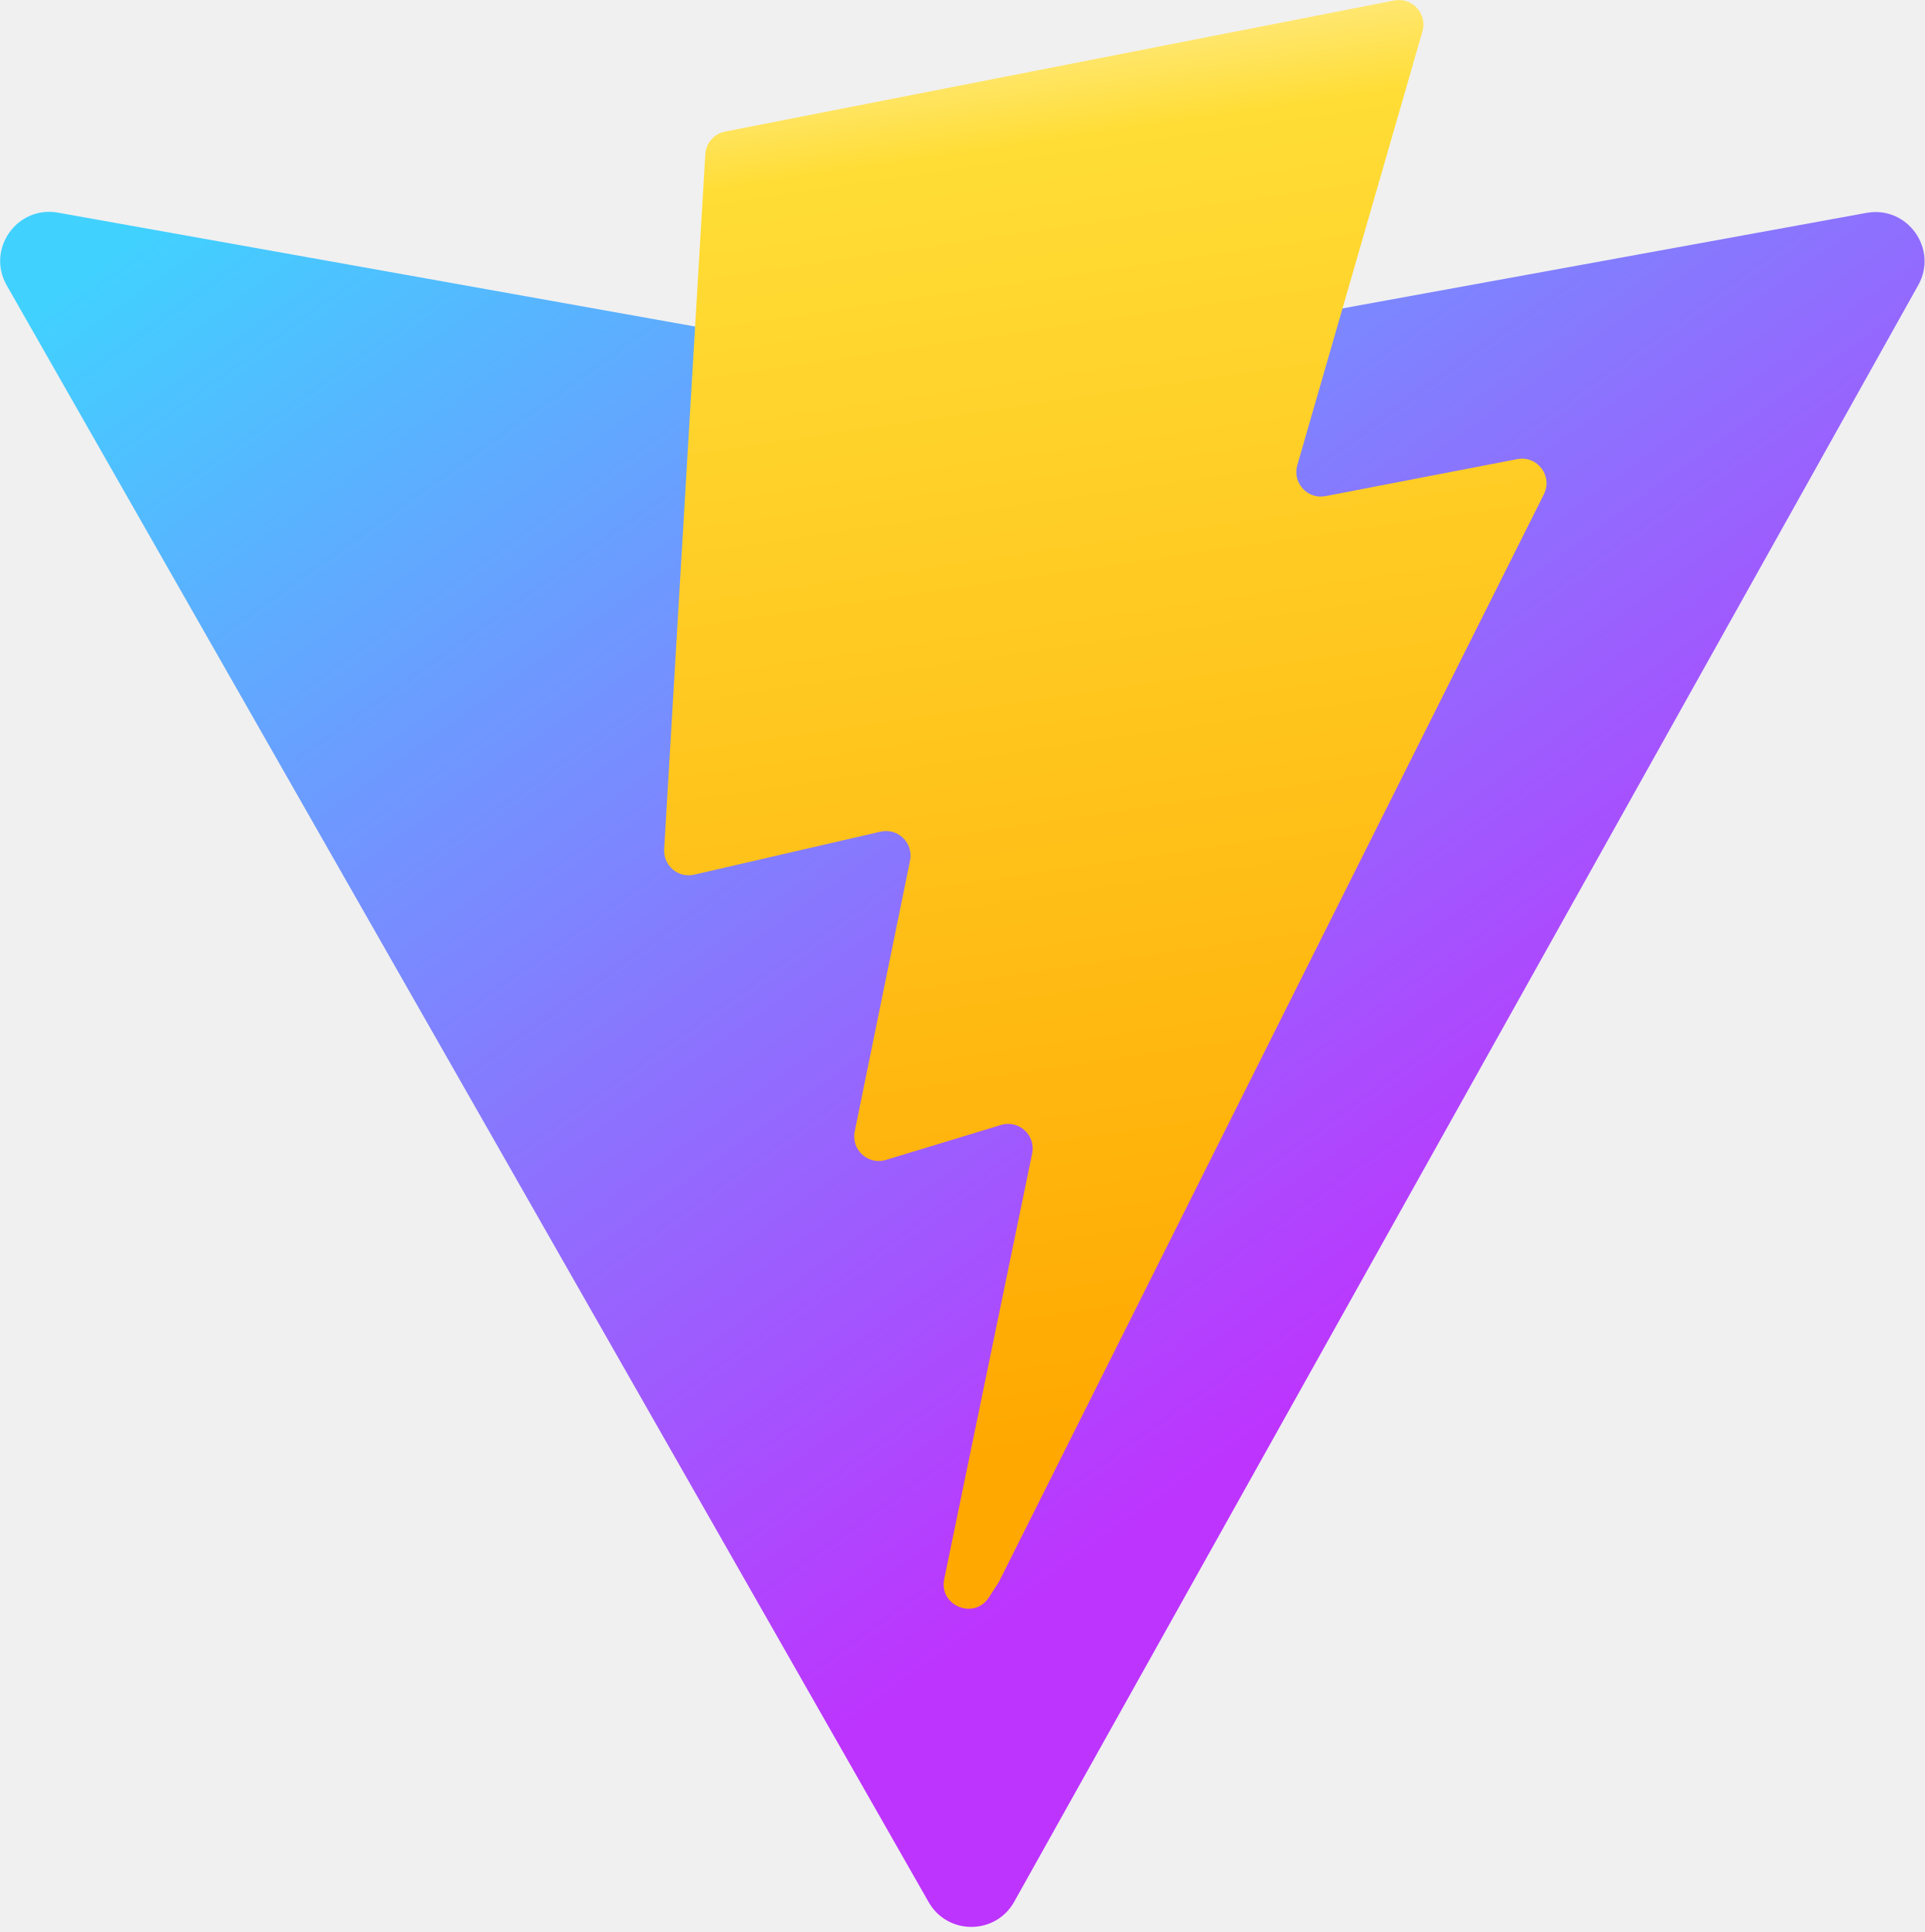
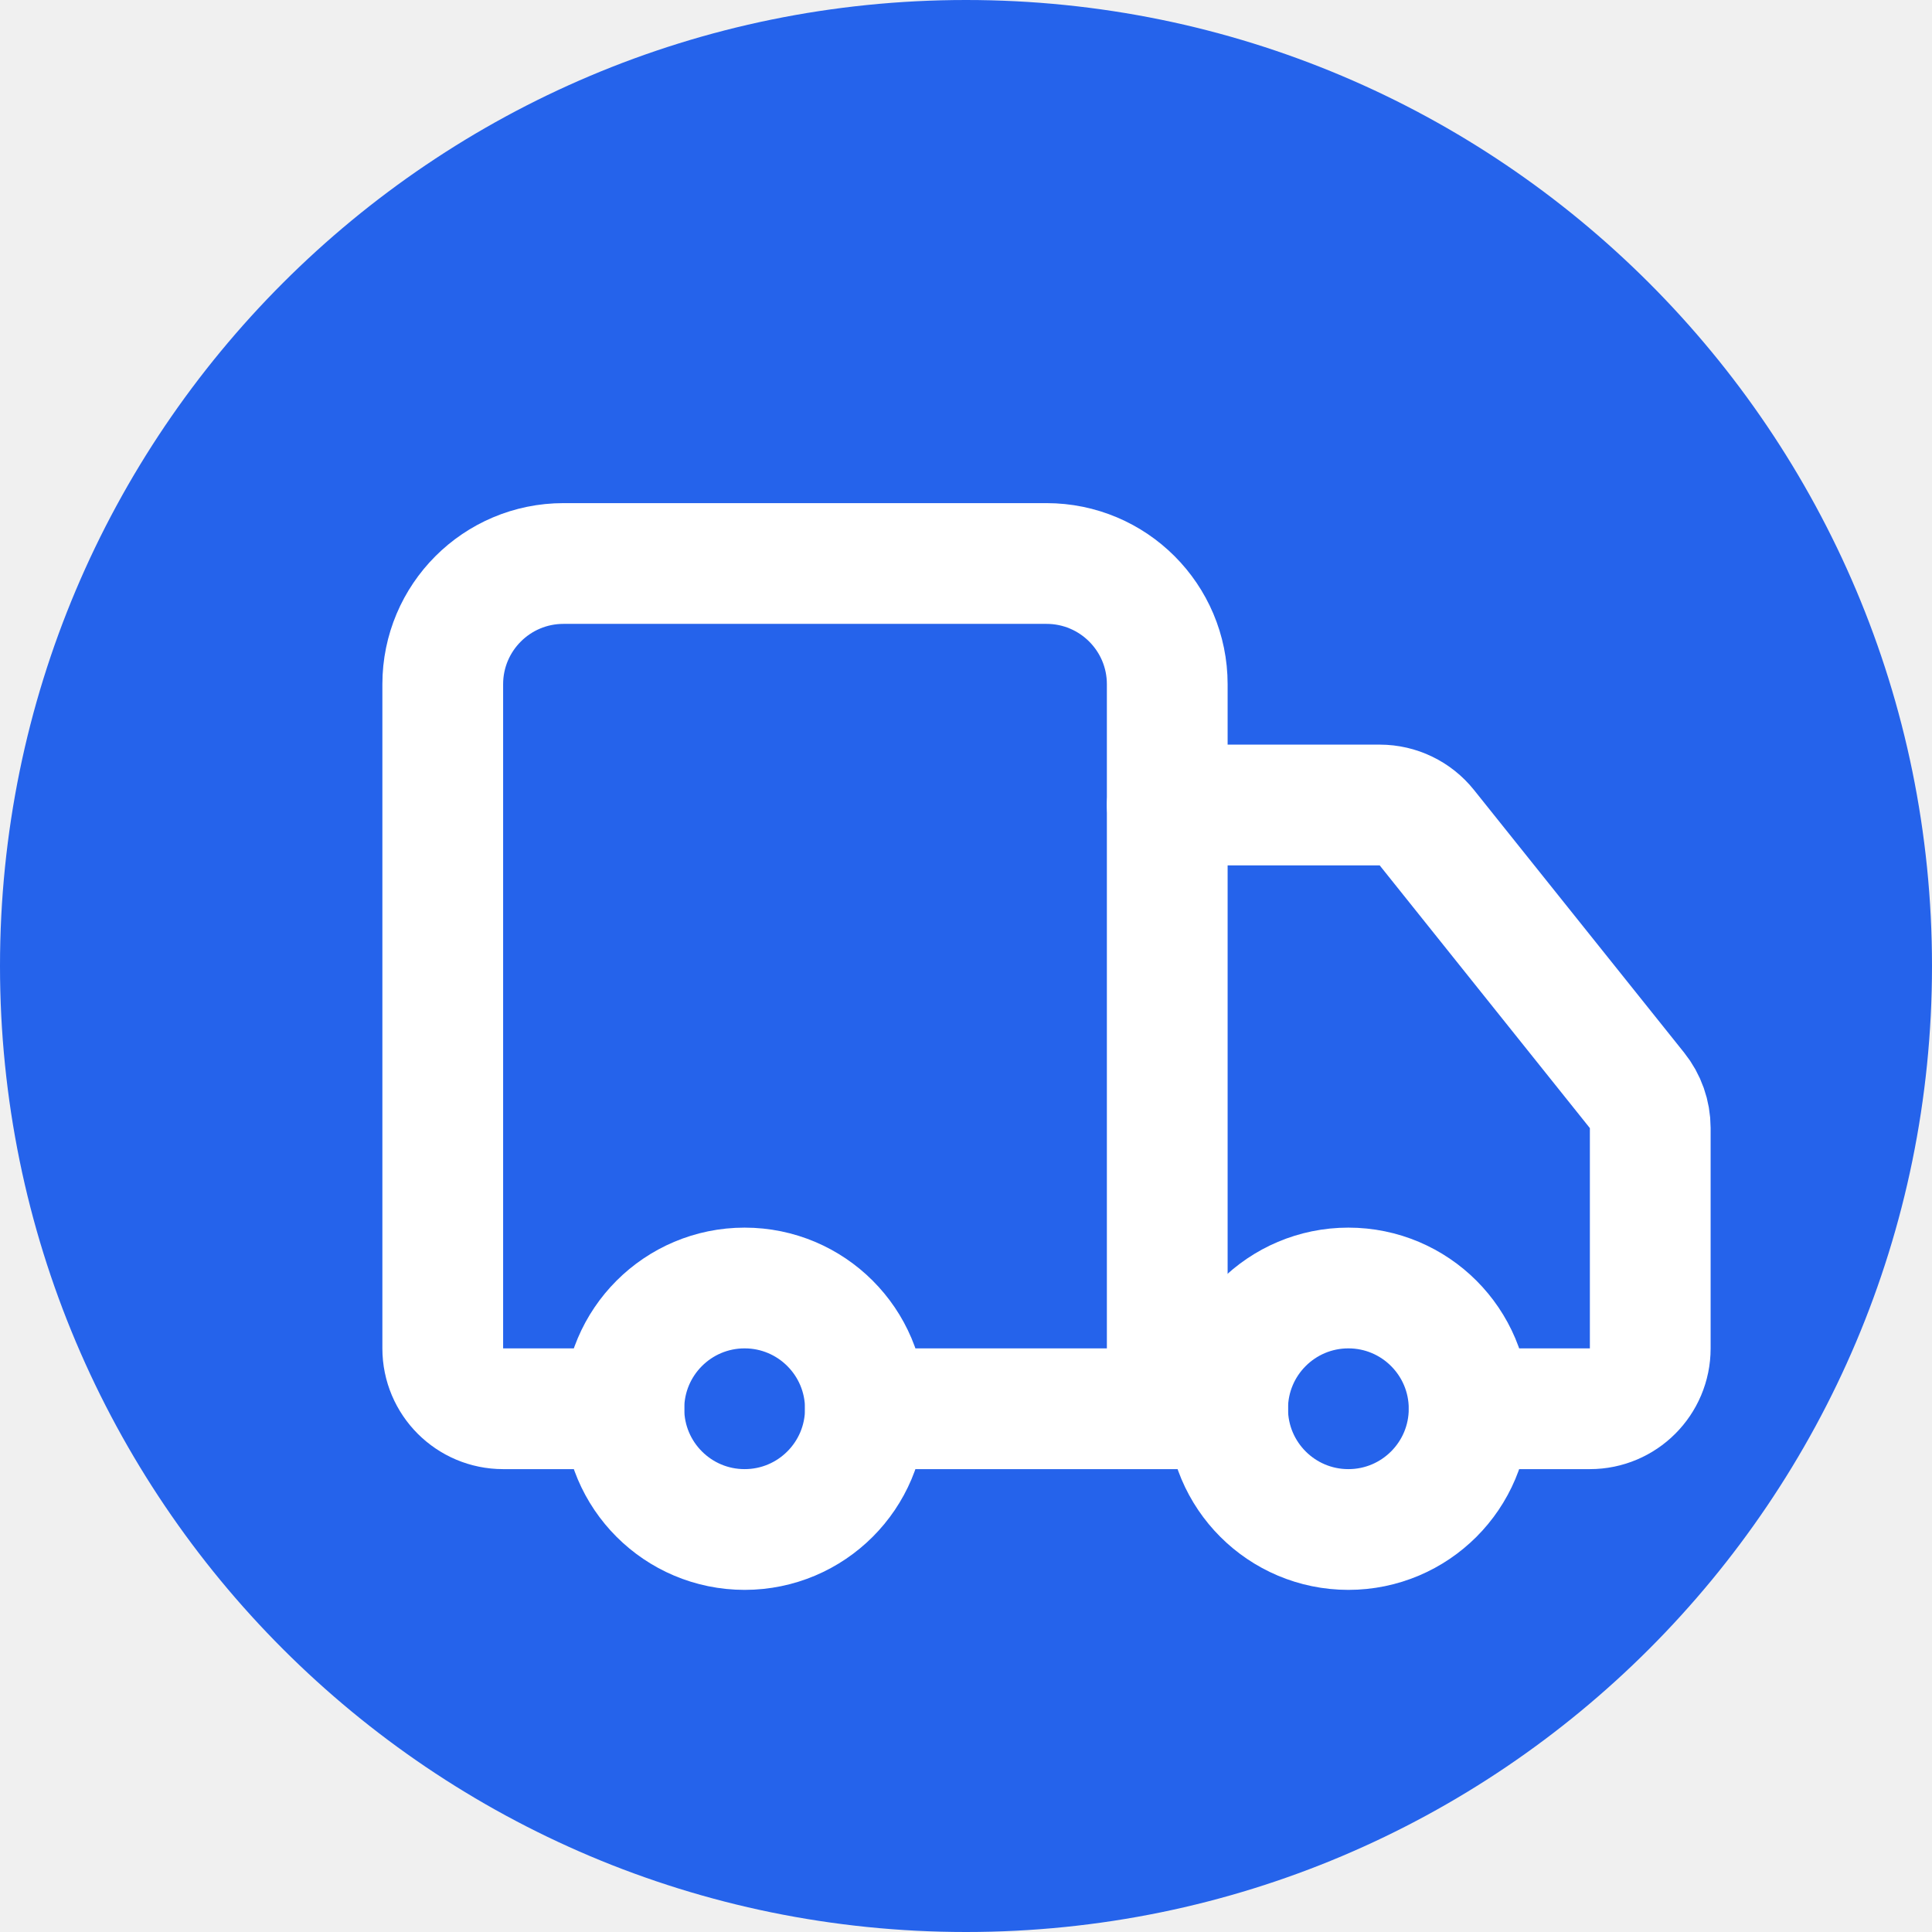
- <svg xmlns="http://www.w3.org/2000/svg" aria-hidden="true" role="img" class="iconify iconify--logos" width="31.88" height="32" preserveAspectRatio="xMidYMid meet" viewBox="0 0 256 257">
-   <defs>
-     <linearGradient id="IconifyId1813088fe1fbc01fb466" x1="-.828%" x2="57.636%" y1="7.652%" y2="78.411%">
-       <stop offset="0%" stop-color="#41D1FF" />
-       <stop offset="100%" stop-color="#BD34FE" />
-     </linearGradient>
-     <linearGradient id="IconifyId1813088fe1fbc01fb467" x1="43.376%" x2="50.316%" y1="2.242%" y2="89.03%">
-       <stop offset="0%" stop-color="#FFEA83" />
-       <stop offset="8.333%" stop-color="#FFDD35" />
-       <stop offset="100%" stop-color="#FFA800" />
-     </linearGradient>
-   </defs>
-   <path fill="url(#IconifyId1813088fe1fbc01fb466)" d="M255.153 37.938L134.897 252.976c-2.483 4.44-8.862 4.466-11.382.048L.875 37.958c-2.746-4.814 1.371-10.646 6.827-9.67l120.385 21.517a6.537 6.537 0 0 0 2.322-.004l117.867-21.483c5.438-.991 9.574 4.796 6.877 9.62Z" />
-   <path fill="url(#IconifyId1813088fe1fbc01fb467)" d="M185.432.063L96.44 17.501a3.268 3.268 0 0 0-2.634 3.014l-5.474 92.456a3.268 3.268 0 0 0 3.997 3.378l24.777-5.718c2.318-.535 4.413 1.507 3.936 3.838l-7.361 36.047c-.495 2.426 1.782 4.5 4.151 3.78l15.304-4.649c2.372-.72 4.652 1.36 4.15 3.788l-11.698 56.621c-.732 3.542 3.979 5.473 5.943 2.437l1.313-2.028l72.516-144.72c1.215-2.423-.88-5.186-3.54-4.672l-25.505 4.922c-2.396.462-4.435-1.77-3.759-4.114l16.646-57.705c.677-2.35-1.37-4.583-3.769-4.113Z" />
+ <svg xmlns="http://www.w3.org/2000/svg" width="72" height="72" viewBox="0 0 72 72">
+   <circle cx="36" cy="36" r="36" fill="#2563eb" />
+   <g transform="translate(12, 12) scale(2.25)">
+     <path d="M14 18V6a2 2 0 0 0-2-2H4a2 2 0 0 0-2 2v11a1 1 0 0 0 1 1h2" fill="none" stroke="white" stroke-width="2" stroke-linecap="round" stroke-linejoin="round" />
+     <path d="M15 18H9" fill="none" stroke="white" stroke-width="2" stroke-linecap="round" stroke-linejoin="round" />
+     <path d="M19 18h2a1 1 0 0 0 1-1v-3.65a1 1 0 0 0-.22-.624l-3.48-4.35A1 1 0 0 0 17.52 8H14" fill="none" stroke="white" stroke-width="2" stroke-linecap="round" stroke-linejoin="round" />
+     <circle cx="17" cy="18" r="2" fill="none" stroke="white" stroke-width="2" stroke-linecap="round" stroke-linejoin="round" />
+     <circle cx="7" cy="18" r="2" fill="none" stroke="white" stroke-width="2" stroke-linecap="round" stroke-linejoin="round" />
+   </g>
</svg>
